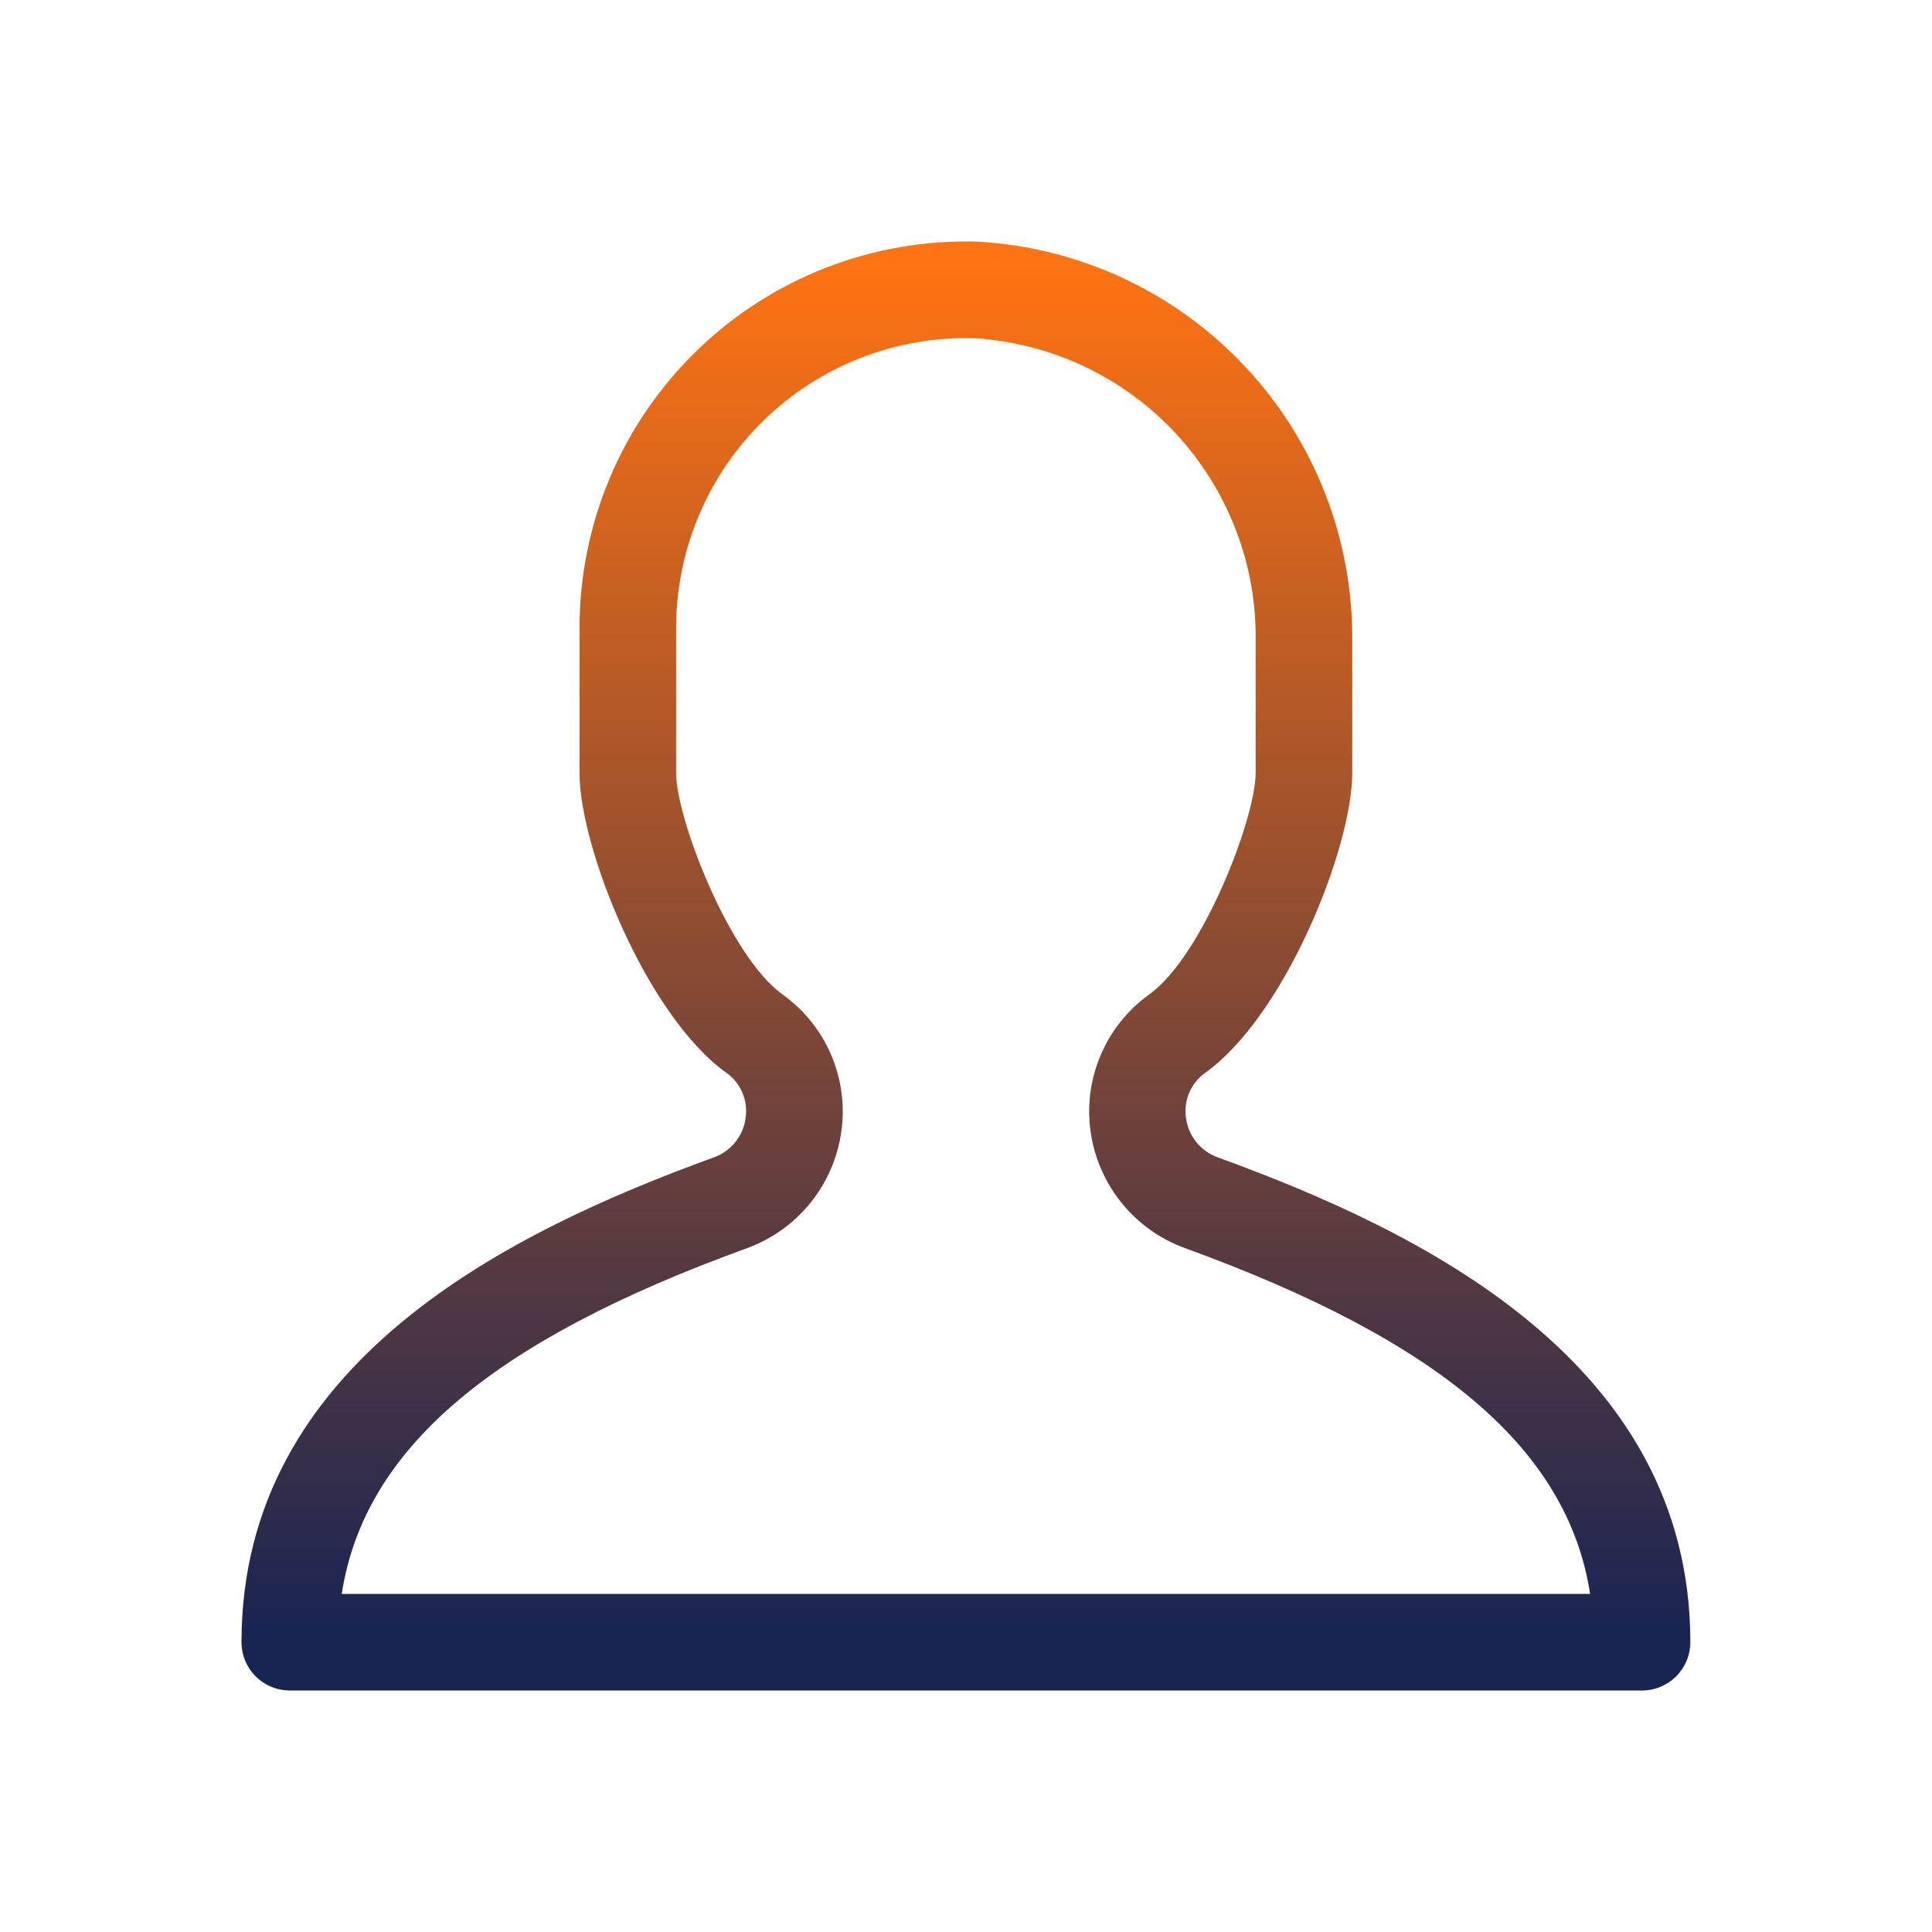
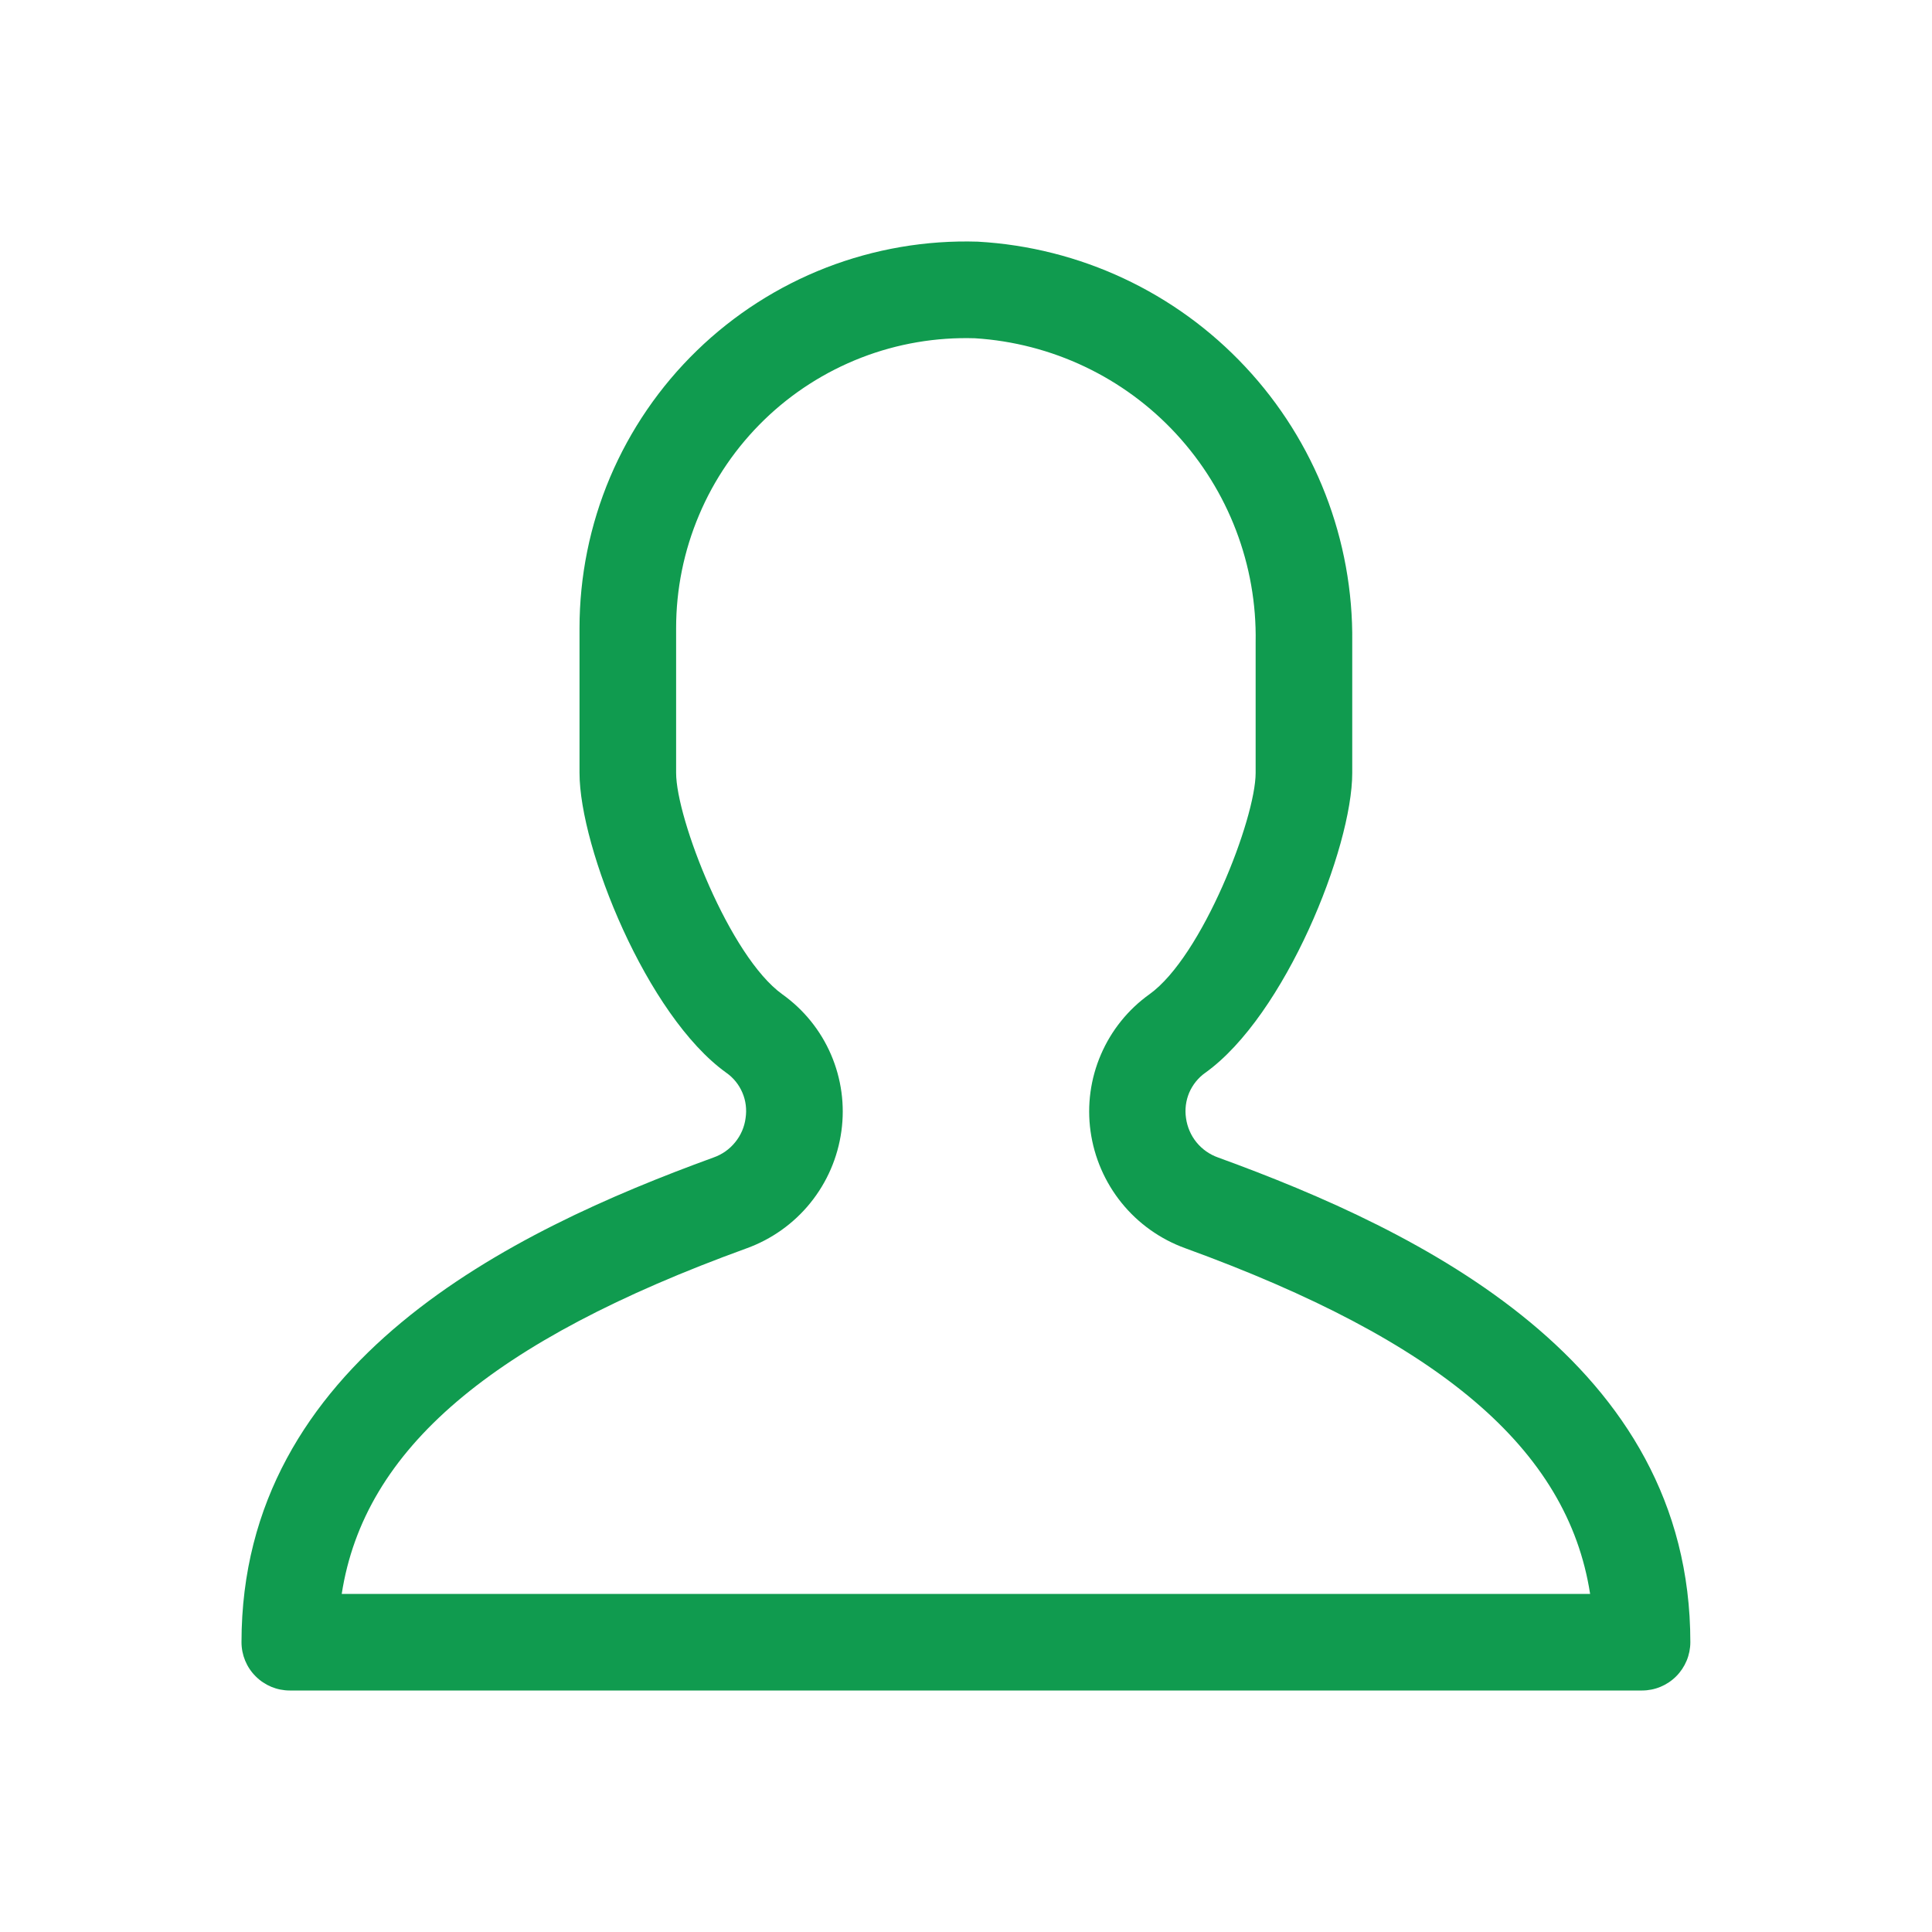
<svg xmlns="http://www.w3.org/2000/svg" width="24" height="24" viewBox="0 0 24 24" fill="none">
  <g id="User">
    <path id="Vector" d="M15.132 14.379C15.027 14.342 14.934 14.277 14.863 14.19C14.793 14.104 14.748 13.999 14.733 13.889C14.717 13.782 14.731 13.672 14.773 13.573C14.816 13.474 14.885 13.388 14.973 13.326C15.964 12.617 16.798 10.534 16.798 9.601V7.977C16.813 6.709 16.337 5.483 15.47 4.557C14.604 3.63 13.413 3.073 12.146 3.002C11.504 2.982 10.864 3.092 10.264 3.324C9.665 3.557 9.118 3.907 8.657 4.355C8.196 4.802 7.829 5.338 7.578 5.93C7.328 6.522 7.199 7.159 7.199 7.802V9.601C7.199 10.534 8.033 12.617 9.022 13.326C9.111 13.388 9.18 13.474 9.222 13.573C9.265 13.672 9.278 13.782 9.262 13.889C9.248 13.999 9.203 14.104 9.132 14.19C9.062 14.277 8.969 14.342 8.863 14.379C6.348 15.295 3 16.915 3 20.4C3 20.559 3.063 20.712 3.176 20.824C3.288 20.937 3.441 21 3.6 21H20.398C20.557 21 20.709 20.937 20.822 20.824C20.934 20.712 20.998 20.559 20.998 20.4C20.998 16.915 17.65 15.295 15.132 14.379ZM4.245 19.8C4.524 18 6.105 16.658 9.275 15.507C9.585 15.395 9.859 15.2 10.066 14.944C10.274 14.687 10.407 14.379 10.452 14.052C10.497 13.729 10.452 13.4 10.323 13.1C10.194 12.8 9.985 12.542 9.719 12.352C9.063 11.881 8.399 10.168 8.399 9.601V7.802C8.399 7.319 8.496 6.842 8.684 6.398C8.871 5.954 9.147 5.552 9.493 5.216C9.839 4.88 10.249 4.618 10.699 4.443C11.148 4.269 11.628 4.187 12.111 4.202C13.066 4.262 13.962 4.687 14.611 5.39C15.261 6.094 15.615 7.02 15.598 7.977V9.601C15.598 10.168 14.935 11.881 14.279 12.351C14.013 12.541 13.805 12.8 13.676 13.1C13.547 13.399 13.502 13.729 13.547 14.052C13.592 14.378 13.726 14.687 13.933 14.943C14.14 15.199 14.414 15.394 14.724 15.506C17.89 16.658 19.474 18 19.753 19.8H4.245Z" fill="url(#paint0_linear_7146_1102)" />
  </g>
  <defs>
    <linearGradient id="paint0_linear_7146_1102" x1="11.999" y1="3.231" x2="11.999" y2="20.308" gradientUnits="userSpaceOnUse">
-       <stop stop-color="#FF7312" />
-       <stop offset="1" stop-color="#182452" />
+       <stop stop-color="#109b4f" />
+       <stop offset="1" stop-color="#109b4f" />
    </linearGradient>
  </defs>
</svg>
